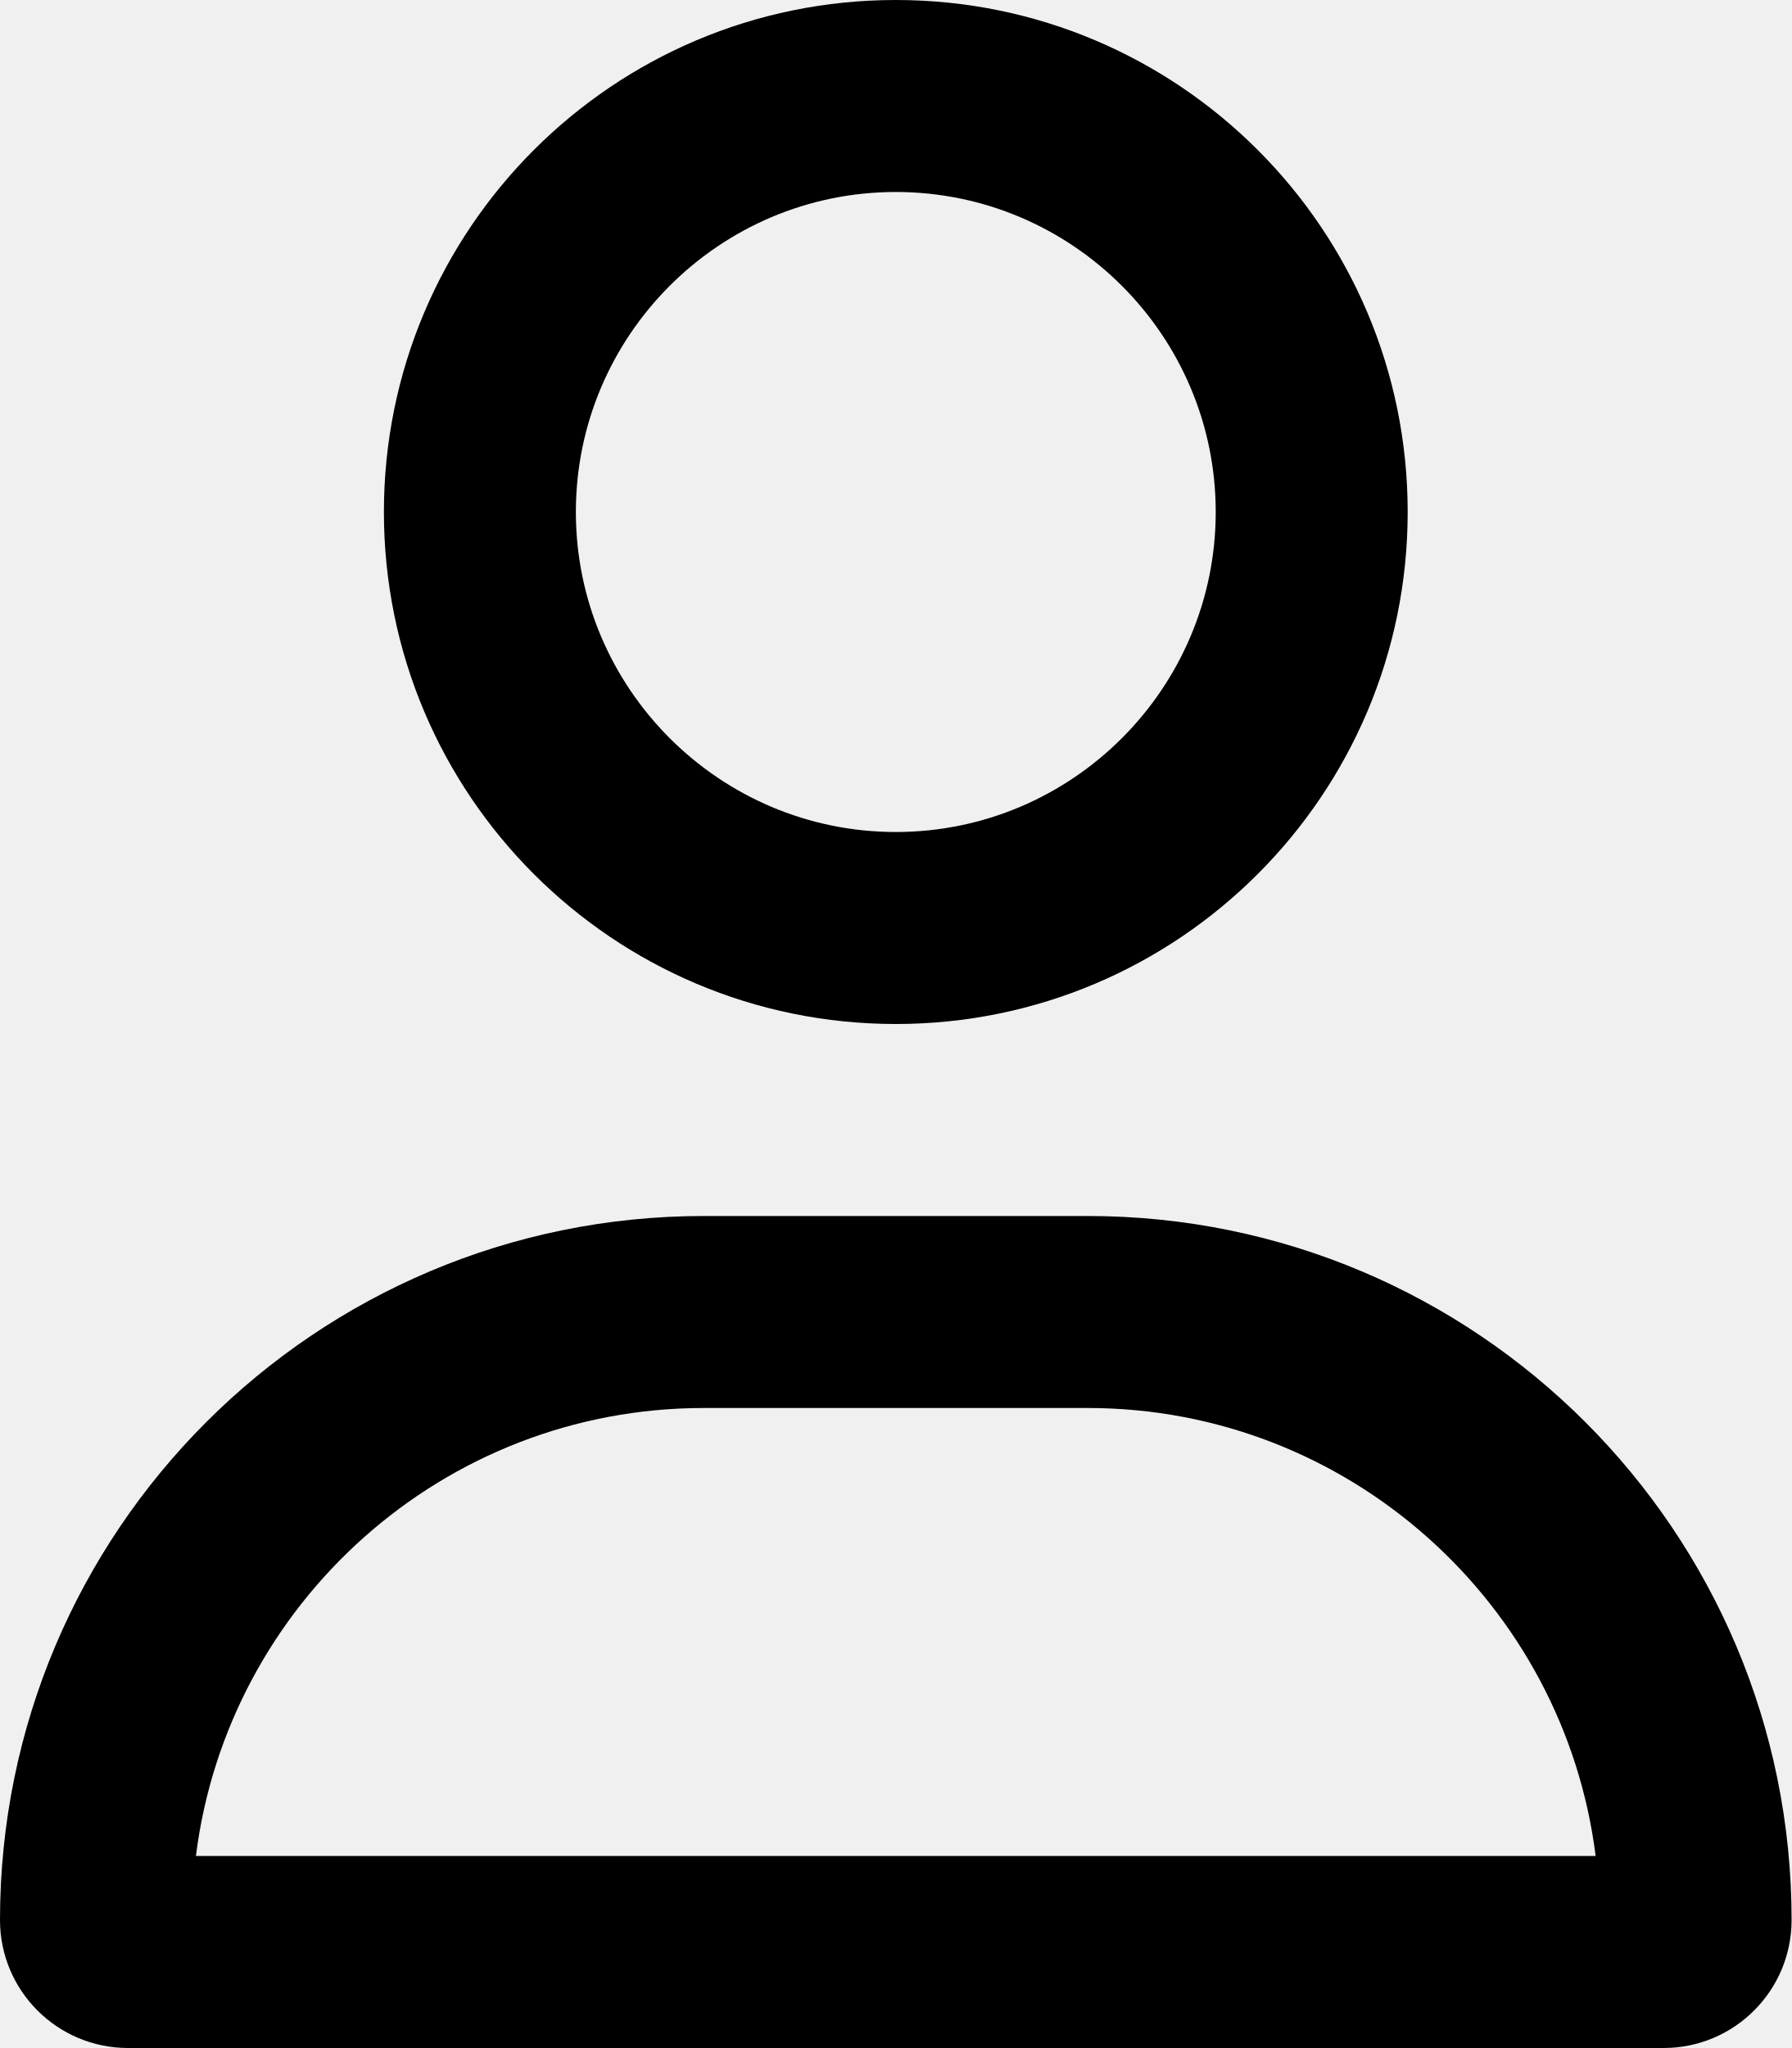
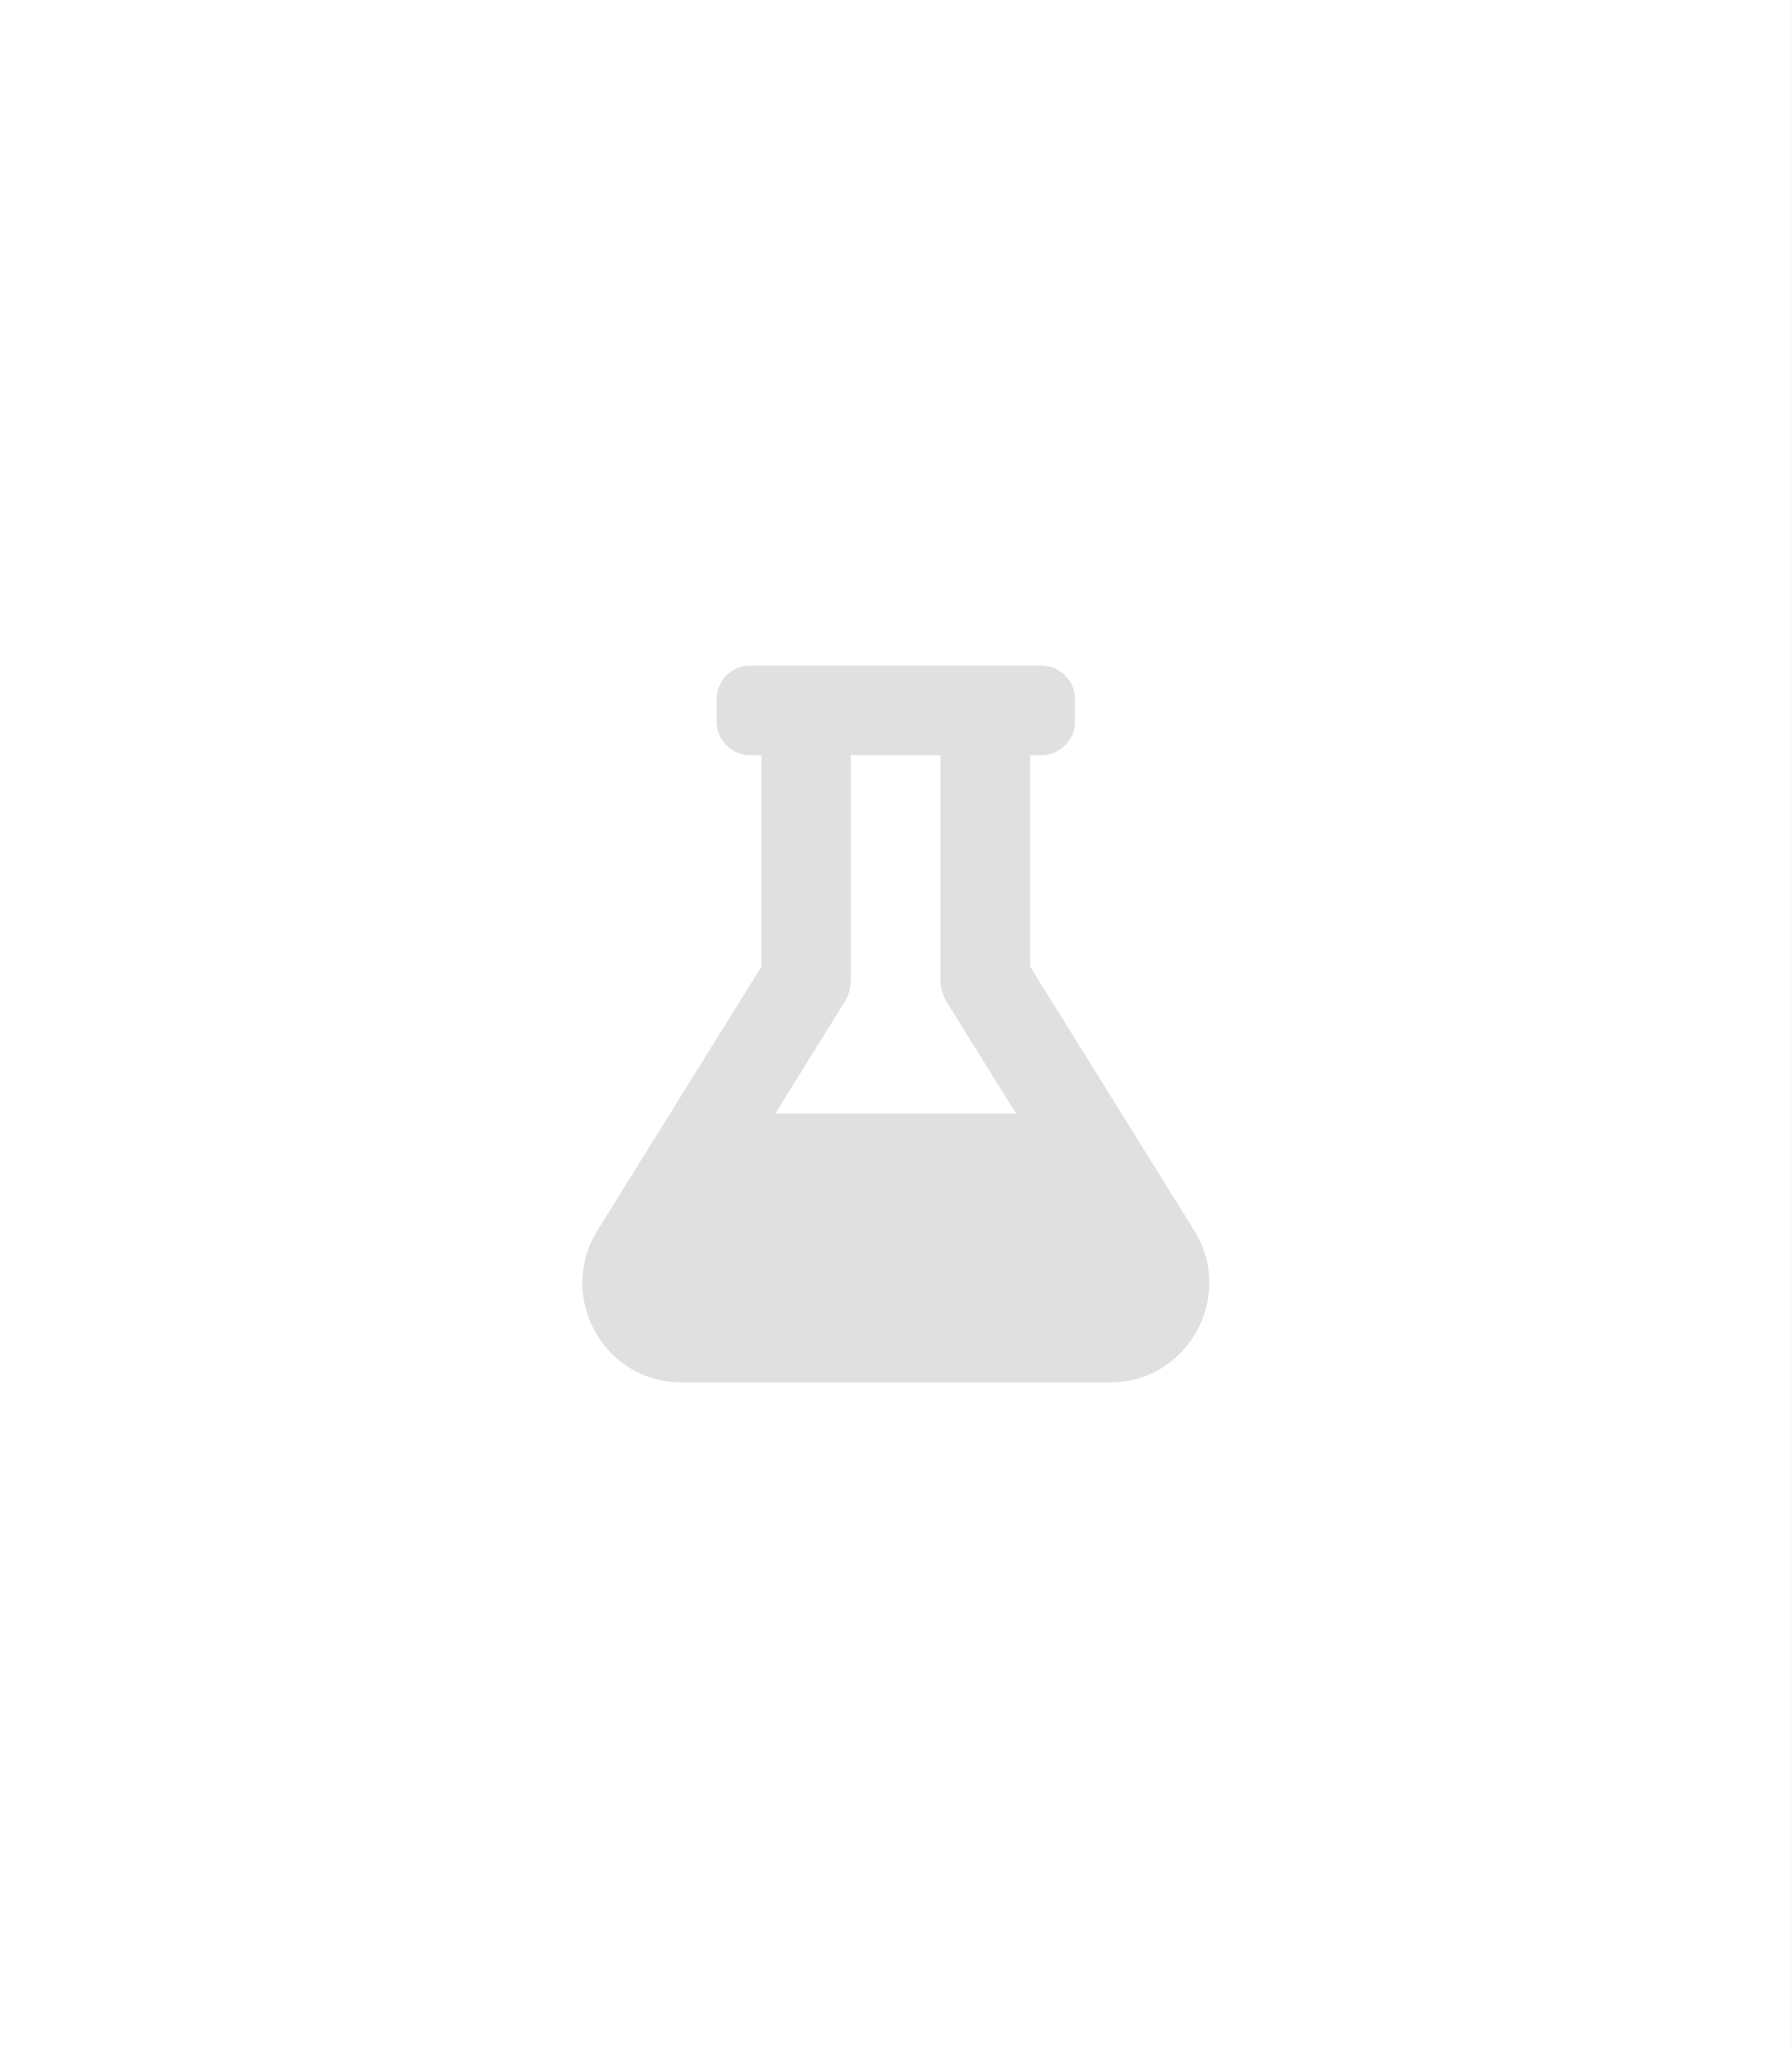
<svg xmlns="http://www.w3.org/2000/svg" viewBox="0 0 448 512">
-   <path d="M272 304h-96C78.8 304 0 382.8 0 480c0 17.67 14.33 32 32 32h384c17.67 0 32-14.33 32-32C448 382.8 369.2 304 272 304zM48.99 464C56.89 400.9 110.8 352 176 352h96c65.16 0 119.1 48.95 127 112H48.99zM224 256c70.69 0 128-57.31 128-128c0-70.69-57.31-128-128-128S96 57.31 96 128C96 198.7 153.3 256 224 256zM224 48c44.11 0 80 35.89 80 80c0 44.11-35.89 80-80 80S144 172.1 144 128C144 83.89 179.9 48 224 48z" />
+   <rect x="0" y="0" width="448" height="512" fill="#ffffff" />
+   <path fill="#e0e0e0" transform="translate(224,256) scale(0.35) translate(-224,-256)" d="M437.2 403.5L320 215V64h8c13.3 0 24-10.7 24-24V24c0-13.3-10.7-24-24-24H120c-13.3 0-24 10.7-24 24v16c0 13.3 10.7 24 24 24h8v151L10.8 403.5C-18.5 450.6 15.3 512 70.9 512h306.2c55.7 0 89.4-61.5 60.1-108.5zM137.9 320l48.2-77.6c3.7-5.2 5.8-11.6 5.8-18.4V64h64v160c0 6.9 2.2 13.2 5.8 18.4l48.2 77.6h-172z" />
</svg>
